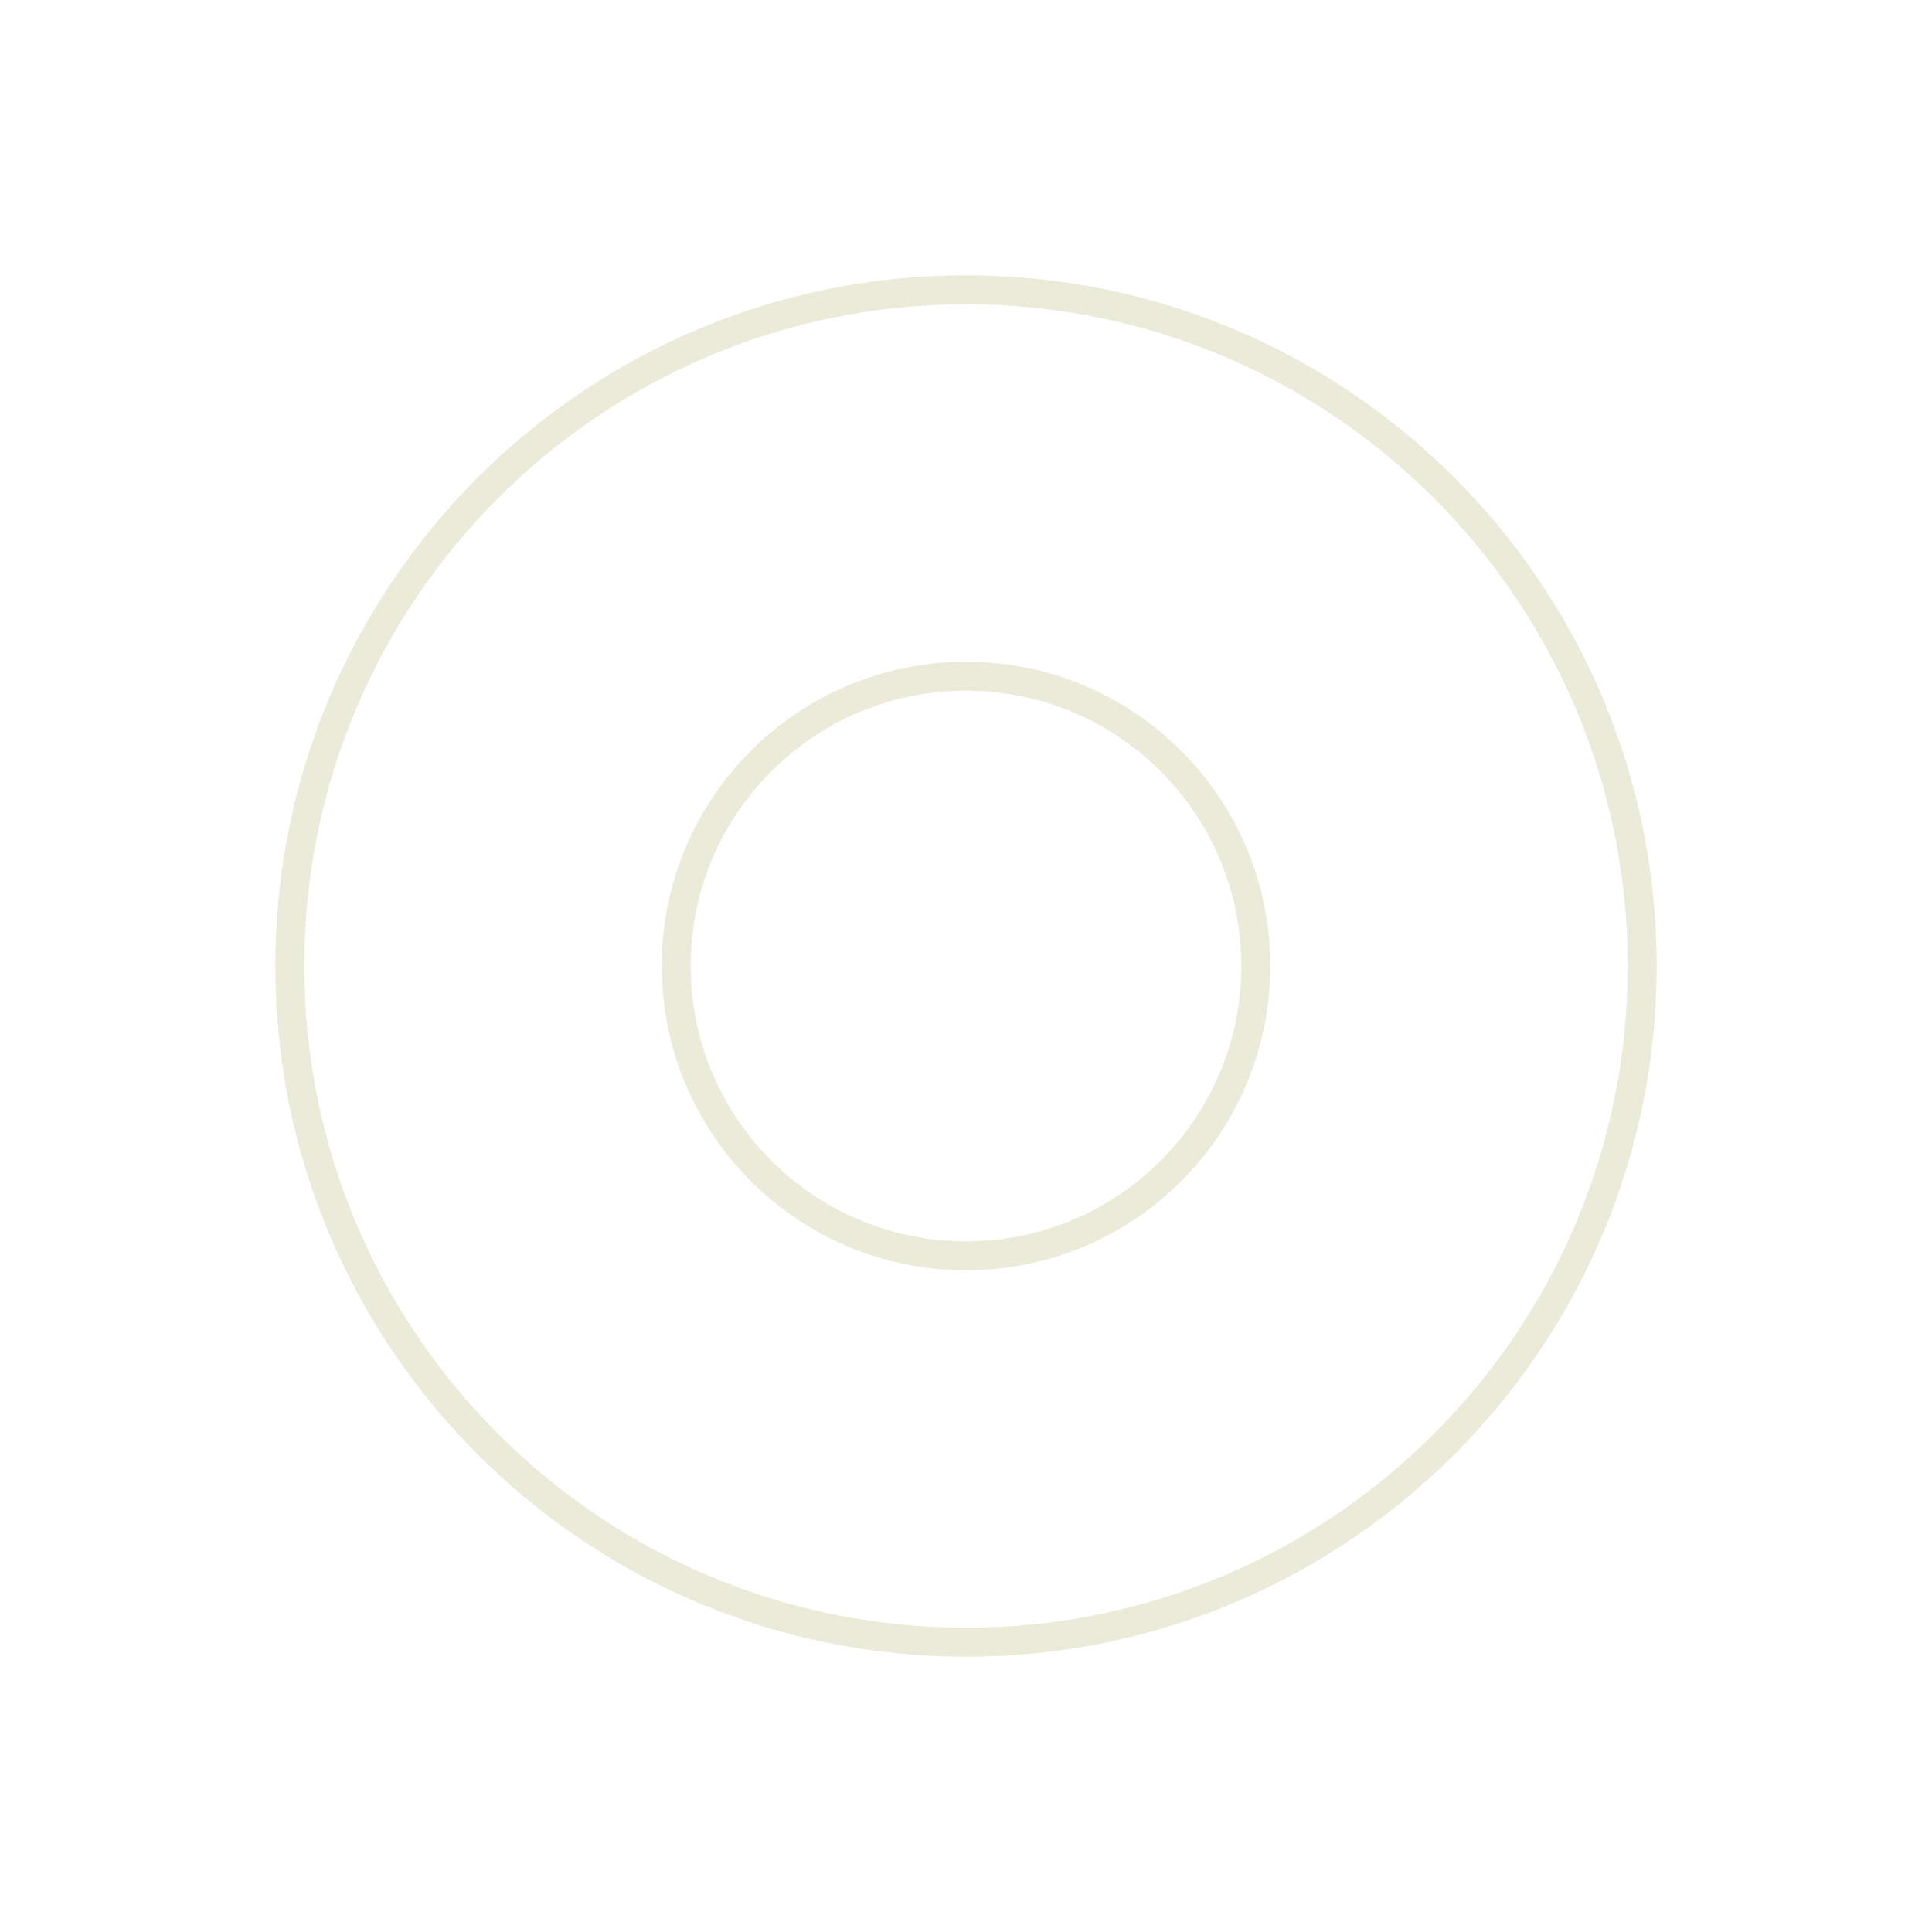
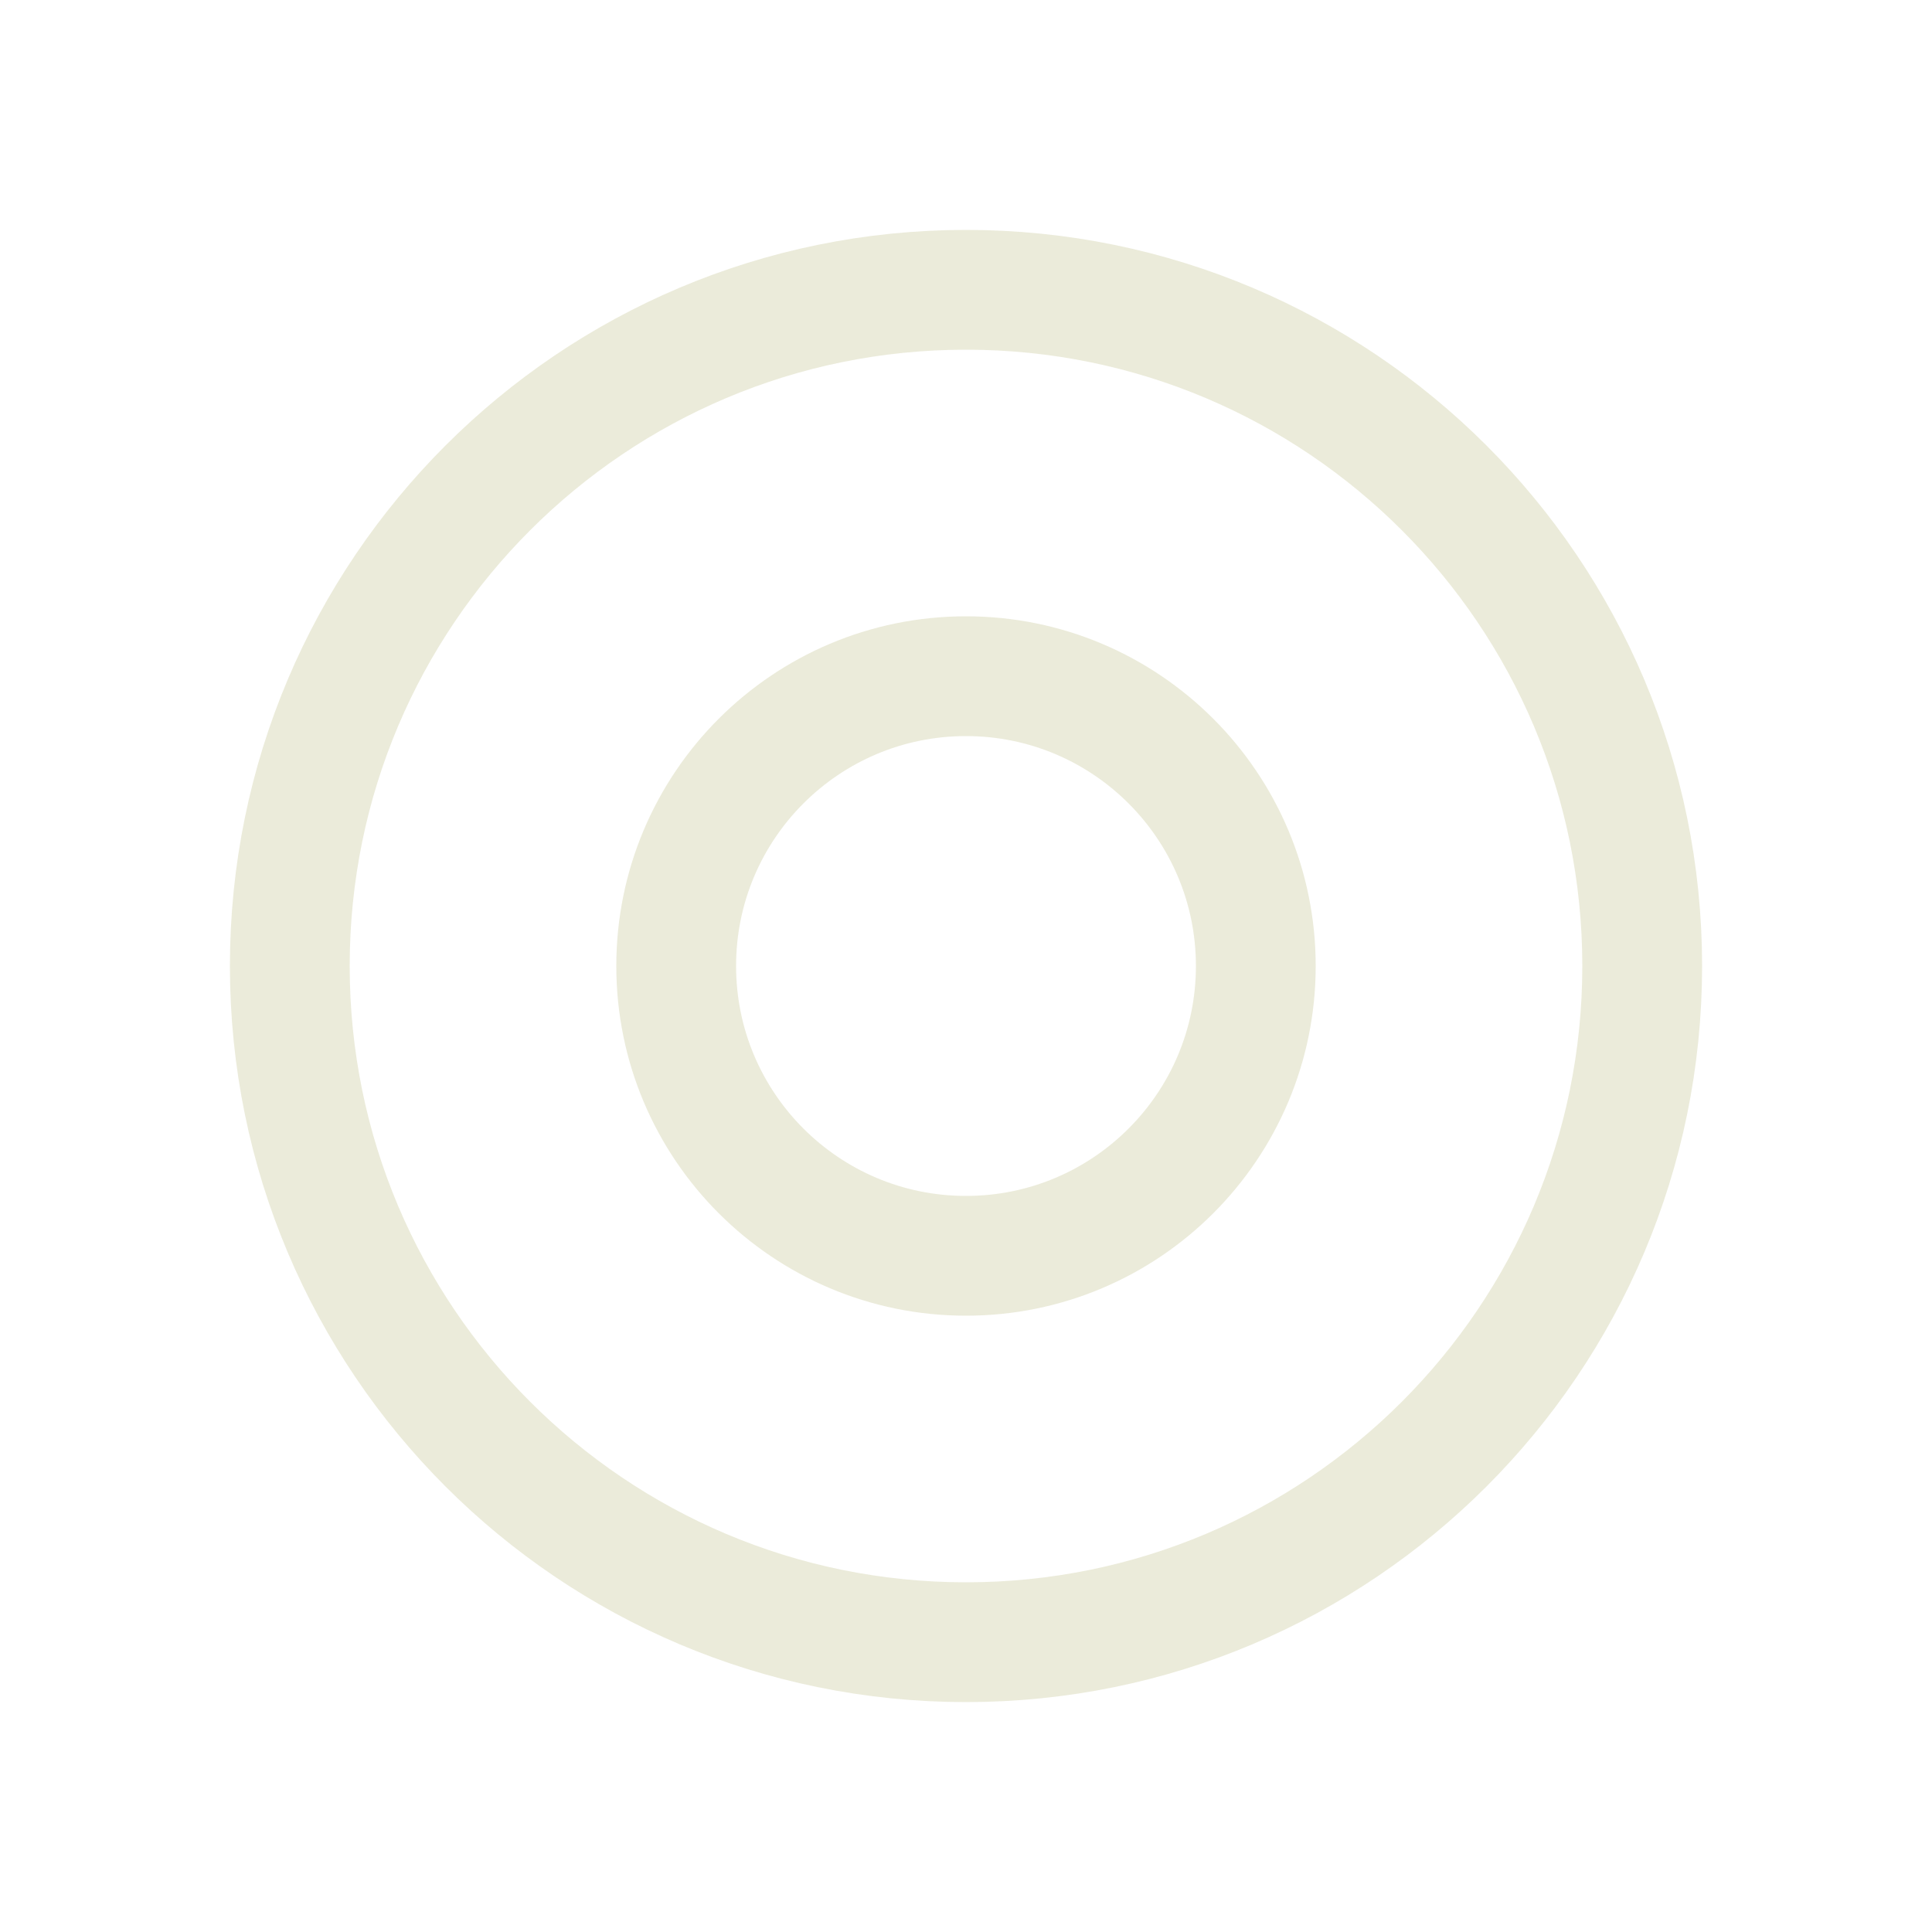
- <svg xmlns="http://www.w3.org/2000/svg" viewBox="0 0 100 100" width="128" height="128" stroke="#ebebda" stroke-width="1.5" stroke-linejoin="round" stroke-linecap="round">
-   <circle cx="50" cy="50" r="35" fill="transparent" />
-   <circle cx="50" cy="50" r="15" fill="transparent" />
+ <svg xmlns="http://www.w3.org/2000/svg" viewBox="0 0 100 100" width="128" height="128" stroke="#ebebda" stroke-width="6.2" stroke-linejoin="round" stroke-linecap="round">
+   <circle cx="50" cy="50" r="35" fill="none" />
+   <circle cx="50" cy="50" r="15" fill="none" />
</svg>
